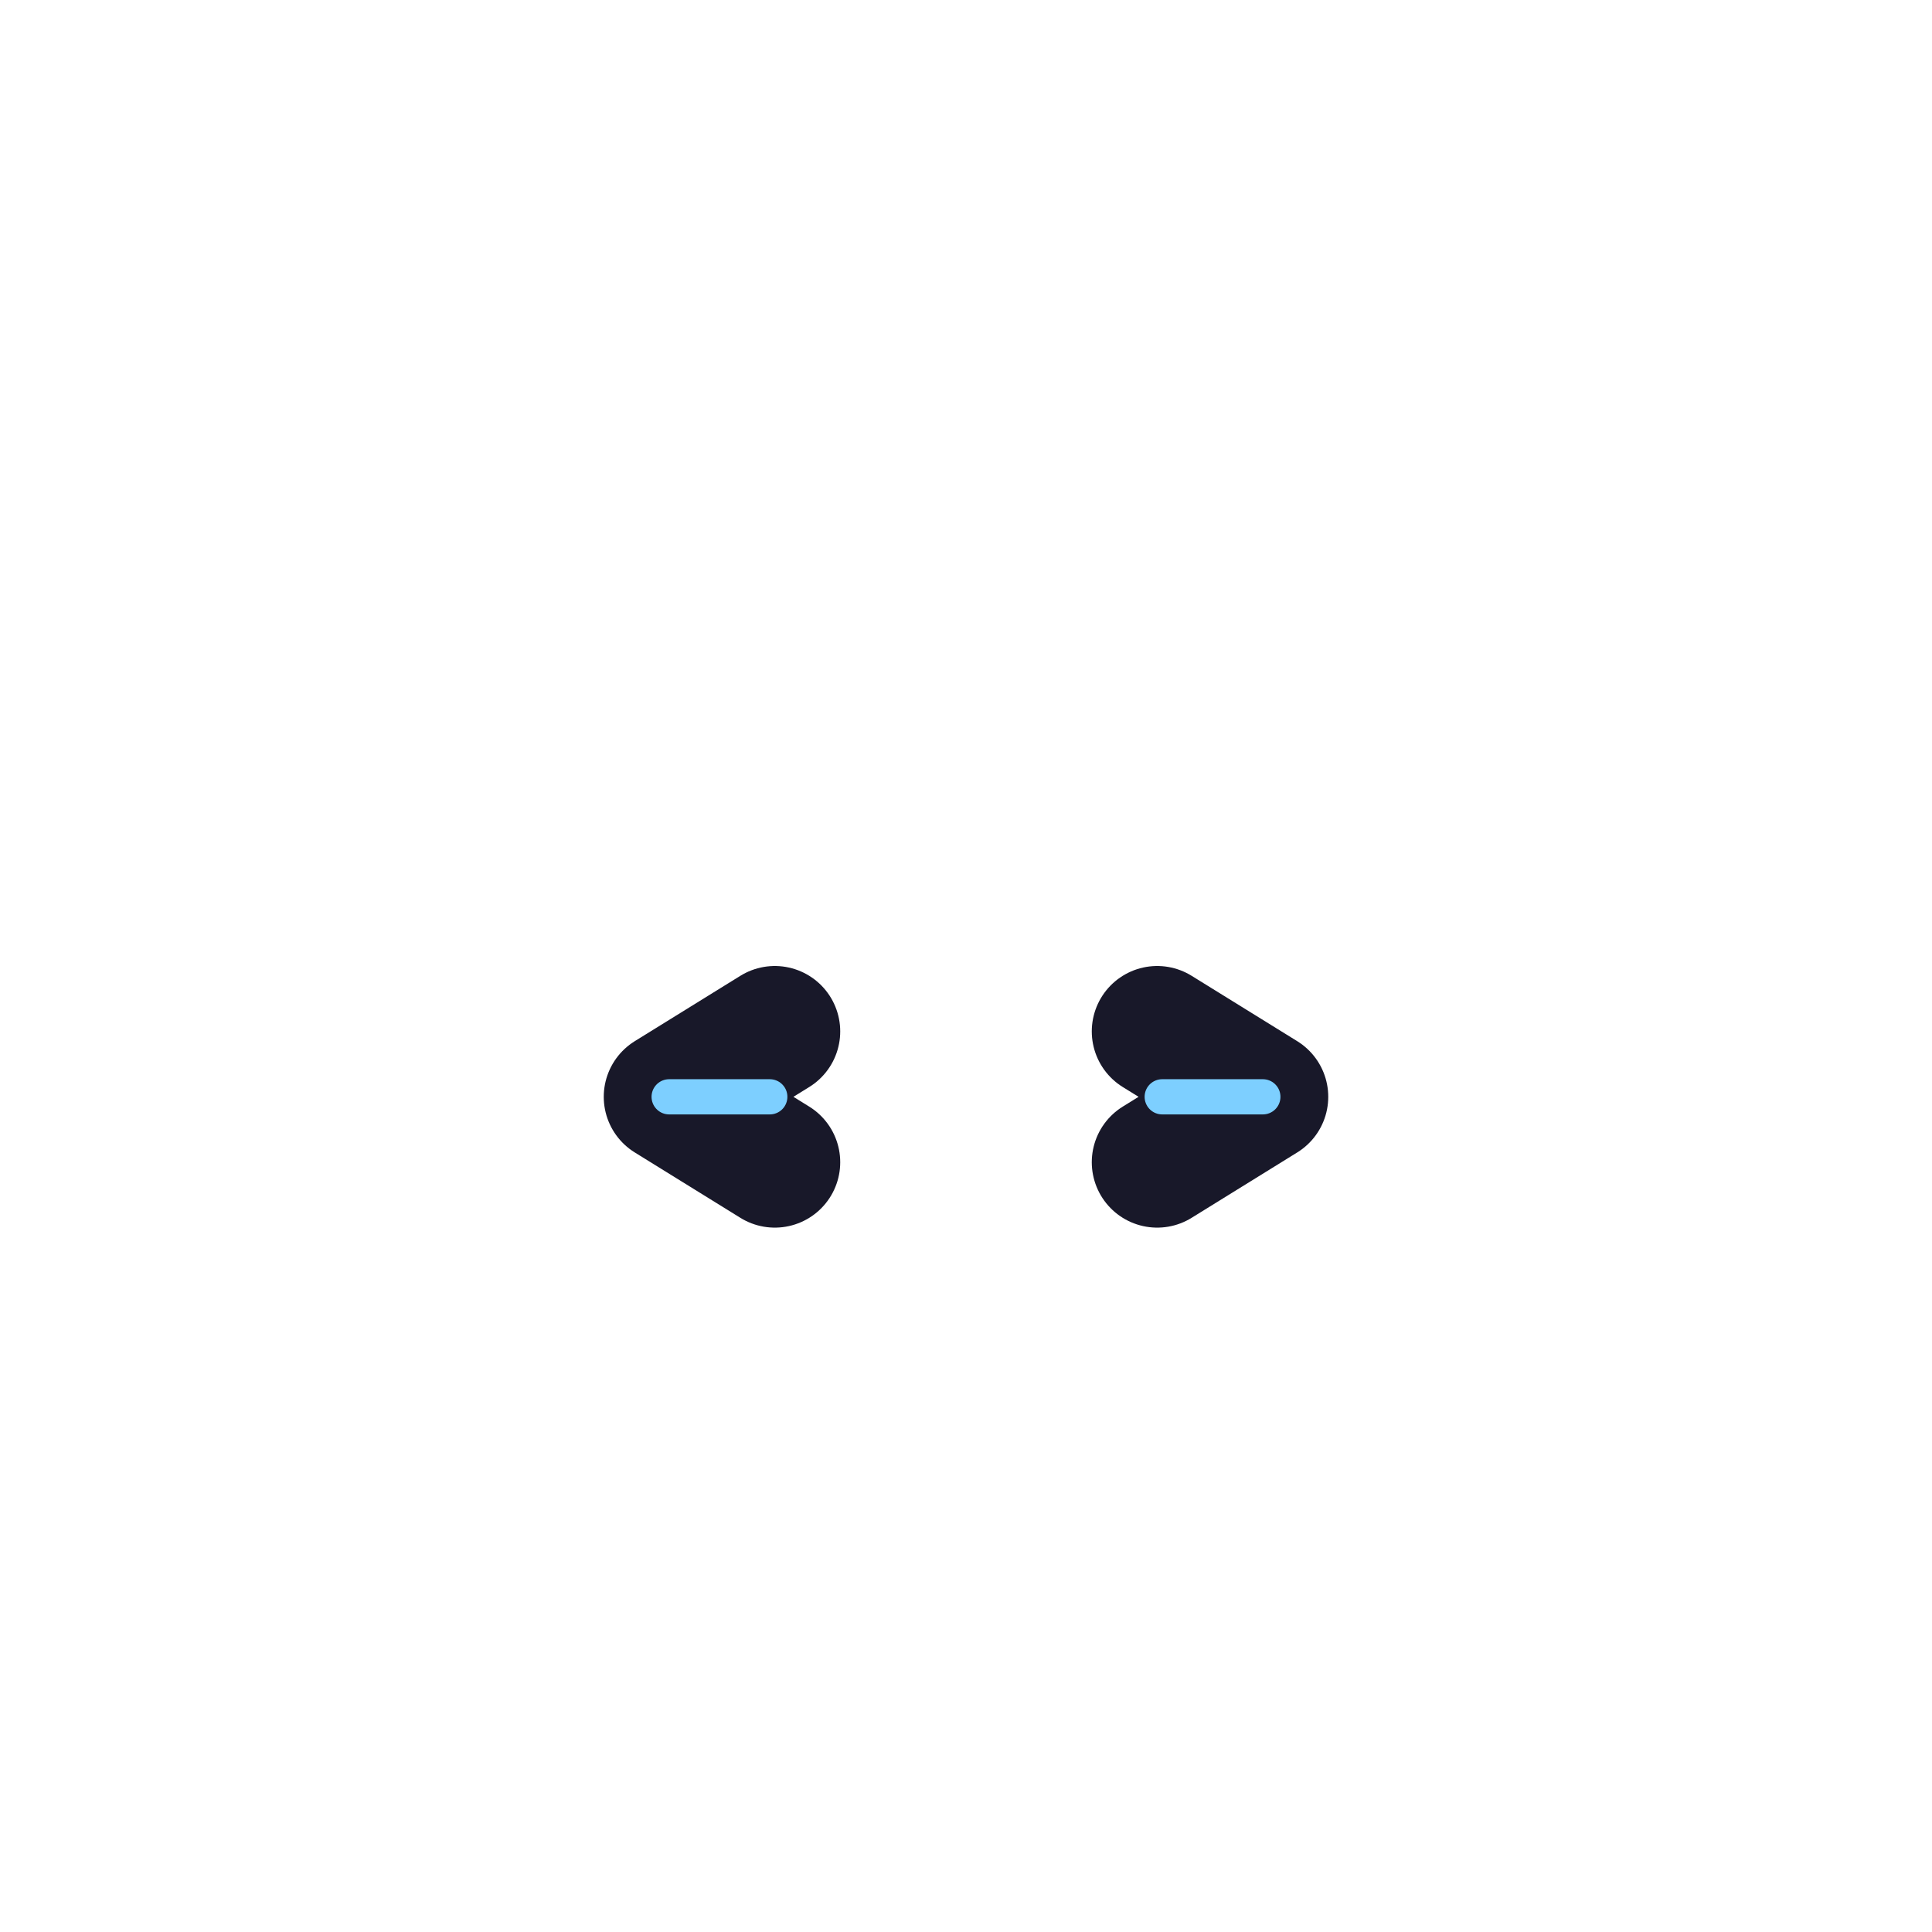
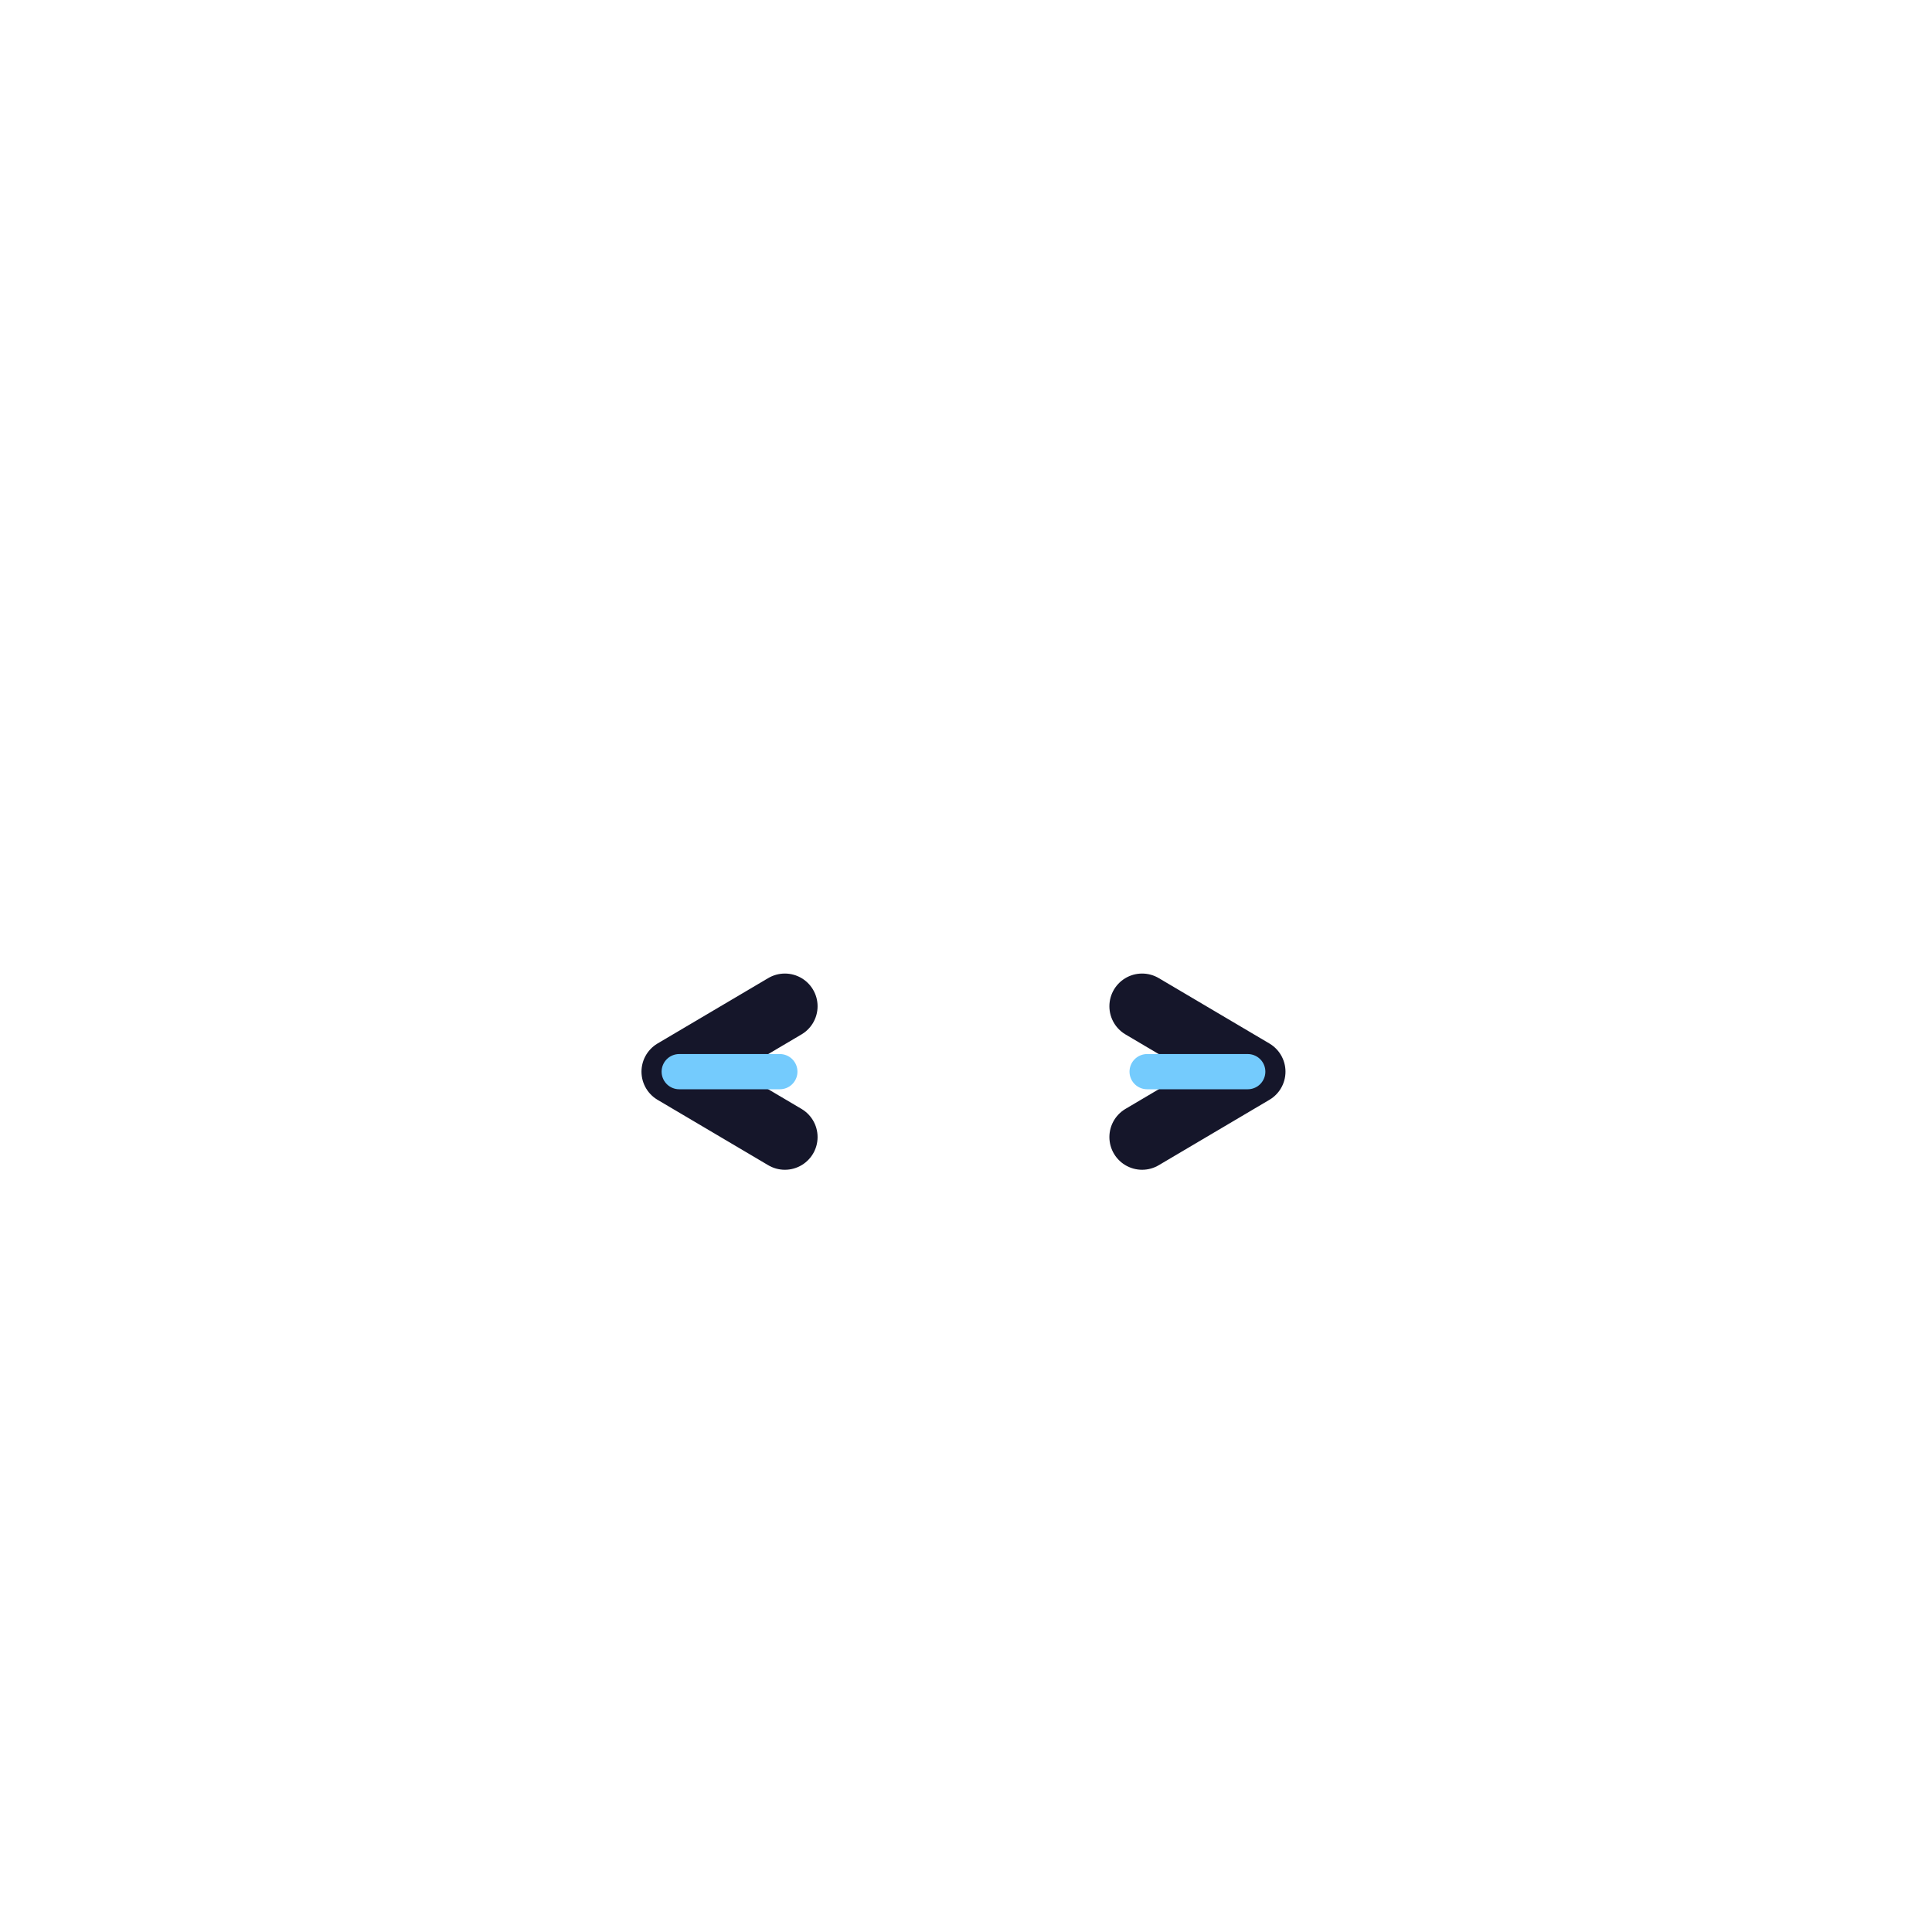
<svg xmlns="http://www.w3.org/2000/svg" width="384" height="384" viewBox="0 0 384 384">
-   <path d="M154 205 L133 218 L154 231 M230 205 L251 218 L230 231" fill="none" stroke="#181829" stroke-width="26" stroke-linecap="round" stroke-linejoin="round" />
-   <path d="M133 218 H153 M231 218 H251" fill="none" stroke="#7dcfff" stroke-width="7" stroke-linecap="round" />
+   <path d="M156 200 L134 213 L156 226 M227 200 L249 213 L227 226" fill="none" stroke="#15162A" stroke-width="13" stroke-linecap="round" stroke-linejoin="round" />
+   <path d="M135 213 H155 M228 213 H248" fill="none" stroke="#74CBFD" stroke-width="7" stroke-linecap="round" />
</svg>
